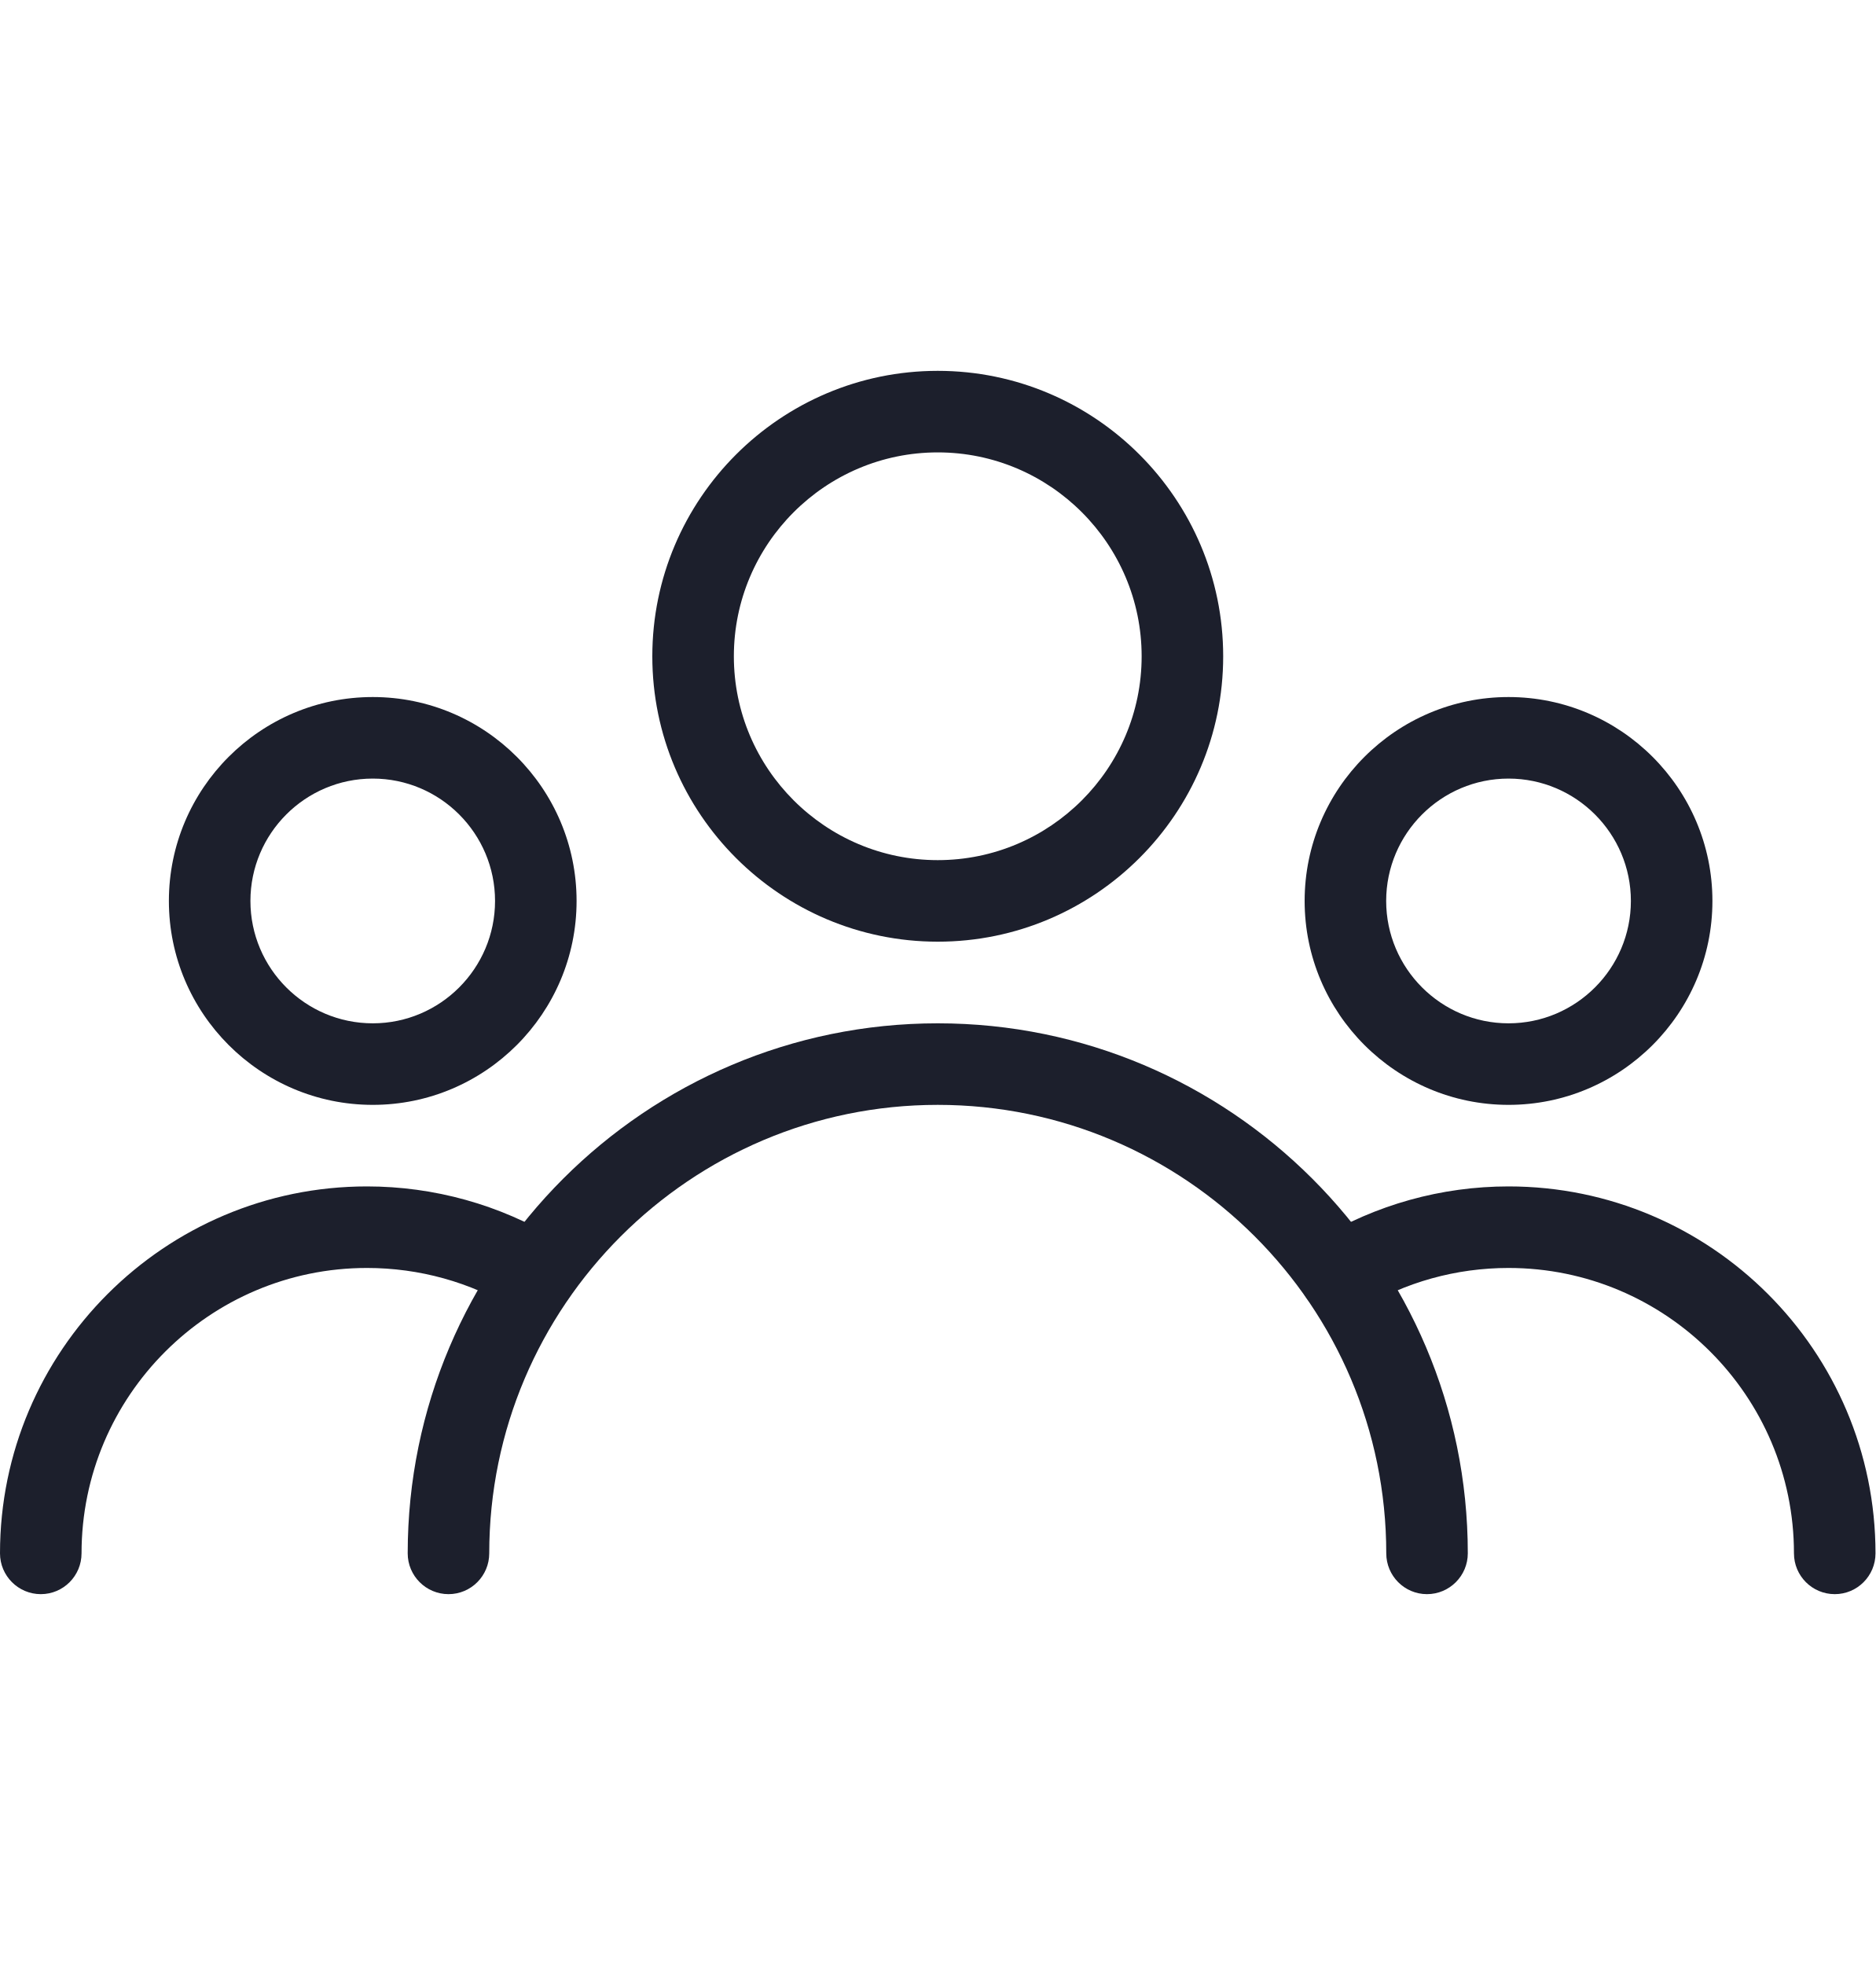
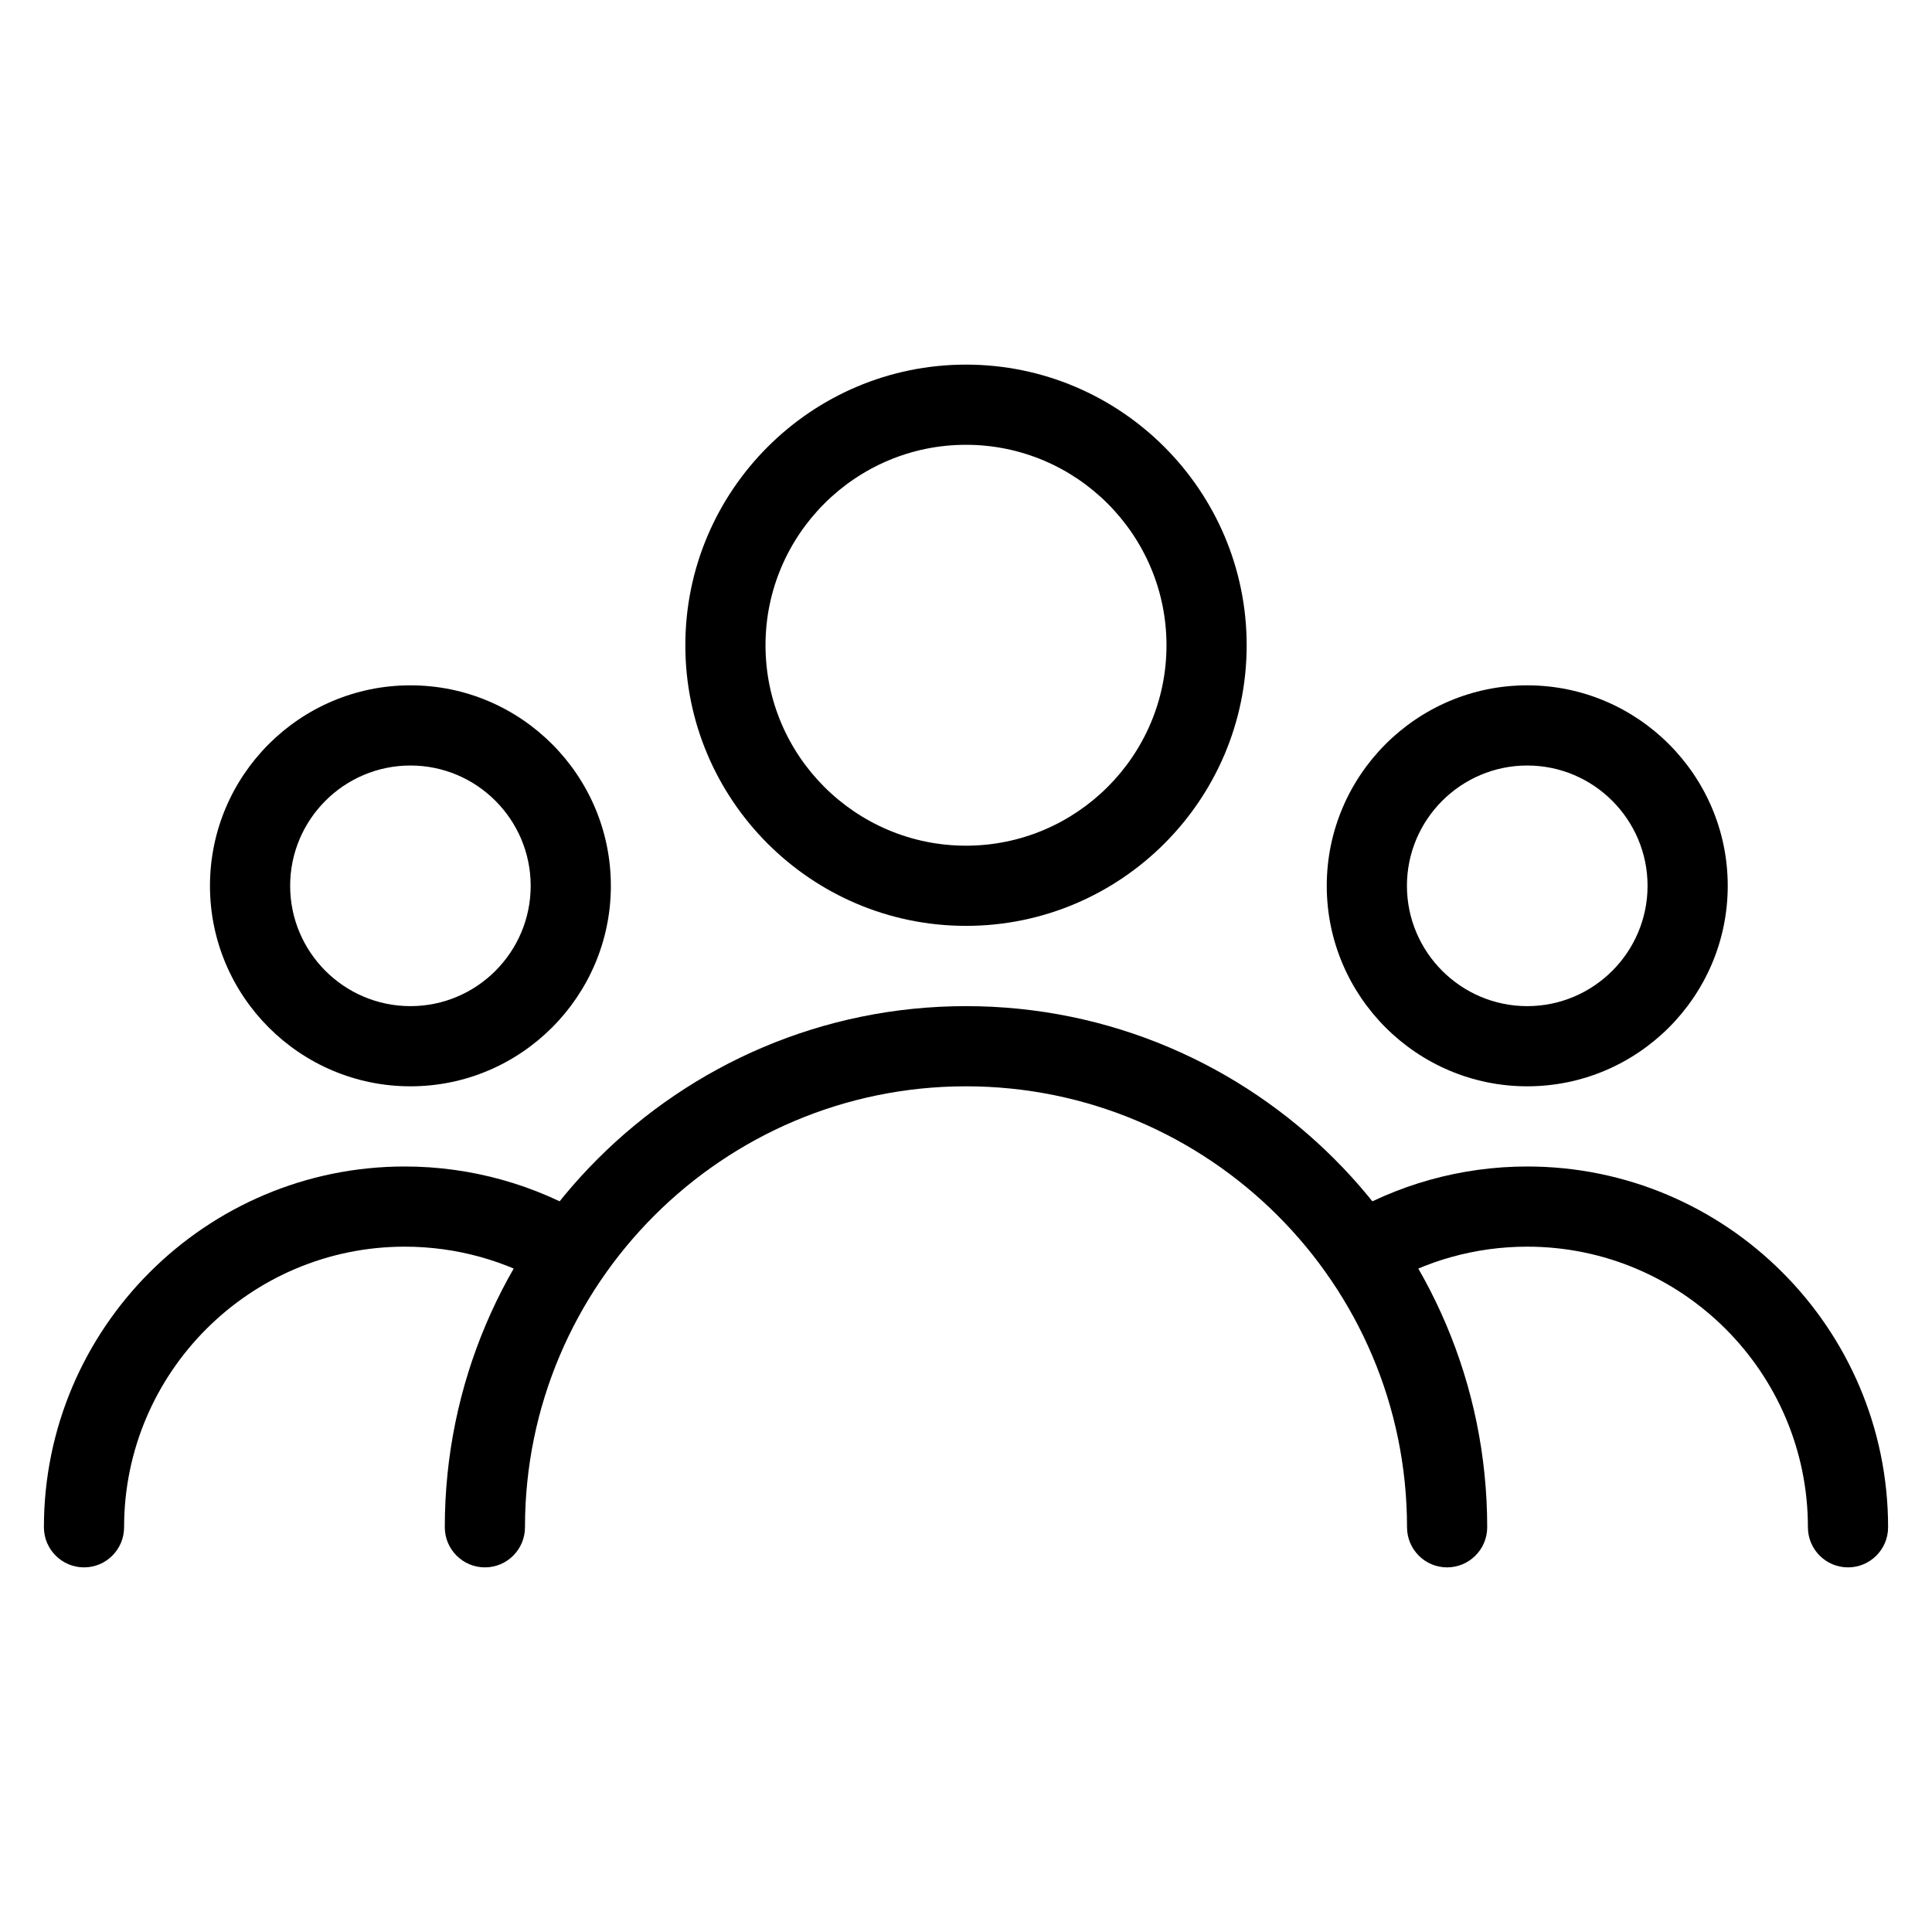
- <svg xmlns="http://www.w3.org/2000/svg" width="21" height="22" viewBox="0 0 21 22" fill="none">
-   <path d="M10.5 4.152C8.738 4.152 7.304 5.586 7.304 7.348C7.304 9.11 8.738 10.543 10.5 10.543C12.262 10.543 13.696 9.11 13.696 7.348C13.696 5.586 12.262 4.152 10.5 4.152ZM10.5 9.63C9.242 9.63 8.217 8.606 8.217 7.348C8.217 6.09 9.242 5.065 10.5 5.065C11.758 5.065 12.783 6.09 12.783 7.348C12.783 8.606 11.758 9.63 10.5 9.63Z" fill="#1C1F2C" />
-   <path d="M16.891 7.804C15.633 7.804 14.608 8.829 14.608 10.087C14.608 11.345 15.633 12.37 16.891 12.37C18.149 12.37 19.174 11.345 19.174 10.087C19.174 8.829 18.149 7.804 16.891 7.804ZM16.891 11.457C16.136 11.457 15.521 10.842 15.521 10.087C15.521 9.332 16.136 8.717 16.891 8.717C17.646 8.717 18.261 9.332 18.261 10.087C18.261 10.842 17.646 11.457 16.891 11.457Z" fill="#1C1F2C" />
-   <path d="M4.174 7.804C2.914 7.804 1.891 8.829 1.891 10.087C1.891 11.345 2.915 12.37 4.174 12.37C5.432 12.37 6.456 11.345 6.456 10.087C6.456 8.829 5.433 7.804 4.174 7.804ZM4.174 11.457C3.418 11.457 2.804 10.842 2.804 10.087C2.804 9.332 3.418 8.717 4.174 8.717C4.929 8.717 5.543 9.332 5.543 10.087C5.543 10.842 4.929 11.457 4.174 11.457Z" fill="#1C1F2C" />
-   <path d="M10.5 11.457C7.228 11.457 4.565 14.119 4.565 17.391C4.565 17.643 4.77 17.848 5.022 17.848C5.274 17.848 5.478 17.643 5.478 17.391C5.478 14.622 7.731 12.37 10.5 12.37C13.269 12.37 15.522 14.622 15.522 17.391C15.522 17.643 15.726 17.848 15.978 17.848C16.23 17.848 16.435 17.643 16.435 17.391C16.435 14.119 13.772 11.457 10.5 11.457Z" fill="#1C1F2C" />
-   <path d="M16.891 13.283C16.14 13.283 15.404 13.488 14.763 13.876C14.548 14.008 14.479 14.288 14.61 14.503C14.742 14.719 15.021 14.787 15.237 14.657C15.734 14.354 16.306 14.196 16.891 14.196C18.653 14.196 20.087 15.629 20.087 17.391C20.087 17.643 20.291 17.848 20.544 17.848C20.796 17.848 21 17.643 21 17.391C21 15.126 19.157 13.283 16.891 13.283Z" fill="#1C1F2C" />
-   <path d="M6.236 13.875C5.596 13.488 4.86 13.283 4.109 13.283C1.843 13.283 0 15.126 0 17.391C0 17.643 0.205 17.848 0.457 17.848C0.709 17.848 0.913 17.643 0.913 17.391C0.913 15.629 2.347 14.196 4.109 14.196C4.694 14.196 5.266 14.354 5.762 14.656C5.977 14.786 6.258 14.718 6.389 14.502C6.521 14.287 6.452 14.007 6.236 13.875Z" fill="#1C1F2C" />
+ <svg xmlns="http://www.w3.org/2000/svg" width="24" height="24" viewBox="0 0 21 22" fill="none">
+   <path d="M10.5 4.152C8.738 4.152 7.304 5.586 7.304 7.348C7.304 9.11 8.738 10.543 10.5 10.543C12.262 10.543 13.696 9.11 13.696 7.348C13.696 5.586 12.262 4.152 10.5 4.152ZM10.5 9.63C9.242 9.63 8.217 8.606 8.217 7.348C8.217 6.09 9.242 5.065 10.5 5.065C11.758 5.065 12.783 6.09 12.783 7.348C12.783 8.606 11.758 9.63 10.5 9.63Z" fill="currentColor" />
+   <path d="M16.891 7.804C15.633 7.804 14.608 8.829 14.608 10.087C14.608 11.345 15.633 12.37 16.891 12.37C18.149 12.37 19.174 11.345 19.174 10.087C19.174 8.829 18.149 7.804 16.891 7.804ZM16.891 11.457C16.136 11.457 15.521 10.842 15.521 10.087C15.521 9.332 16.136 8.717 16.891 8.717C17.646 8.717 18.261 9.332 18.261 10.087C18.261 10.842 17.646 11.457 16.891 11.457Z" fill="currentColor" />
+   <path d="M4.174 7.804C2.914 7.804 1.891 8.829 1.891 10.087C1.891 11.345 2.915 12.37 4.174 12.37C5.432 12.37 6.456 11.345 6.456 10.087C6.456 8.829 5.433 7.804 4.174 7.804ZM4.174 11.457C3.418 11.457 2.804 10.842 2.804 10.087C2.804 9.332 3.418 8.717 4.174 8.717C4.929 8.717 5.543 9.332 5.543 10.087C5.543 10.842 4.929 11.457 4.174 11.457Z" fill="currentColor" />
+   <path d="M10.5 11.457C7.228 11.457 4.565 14.119 4.565 17.391C4.565 17.643 4.77 17.848 5.022 17.848C5.274 17.848 5.478 17.643 5.478 17.391C5.478 14.622 7.731 12.37 10.5 12.37C13.269 12.37 15.522 14.622 15.522 17.391C15.522 17.643 15.726 17.848 15.978 17.848C16.23 17.848 16.435 17.643 16.435 17.391C16.435 14.119 13.772 11.457 10.5 11.457Z" fill="currentColor" />
+   <path d="M16.891 13.283C16.14 13.283 15.404 13.488 14.763 13.876C14.548 14.008 14.479 14.288 14.61 14.503C14.742 14.719 15.021 14.787 15.237 14.657C15.734 14.354 16.306 14.196 16.891 14.196C18.653 14.196 20.087 15.629 20.087 17.391C20.087 17.643 20.291 17.848 20.544 17.848C20.796 17.848 21 17.643 21 17.391C21 15.126 19.157 13.283 16.891 13.283Z" fill="currentColor" />
+   <path d="M6.236 13.875C5.596 13.488 4.86 13.283 4.109 13.283C1.843 13.283 0 15.126 0 17.391C0 17.643 0.205 17.848 0.457 17.848C0.709 17.848 0.913 17.643 0.913 17.391C0.913 15.629 2.347 14.196 4.109 14.196C4.694 14.196 5.266 14.354 5.762 14.656C5.977 14.786 6.258 14.718 6.389 14.502C6.521 14.287 6.452 14.007 6.236 13.875Z" fill="currentColor" />
</svg>
